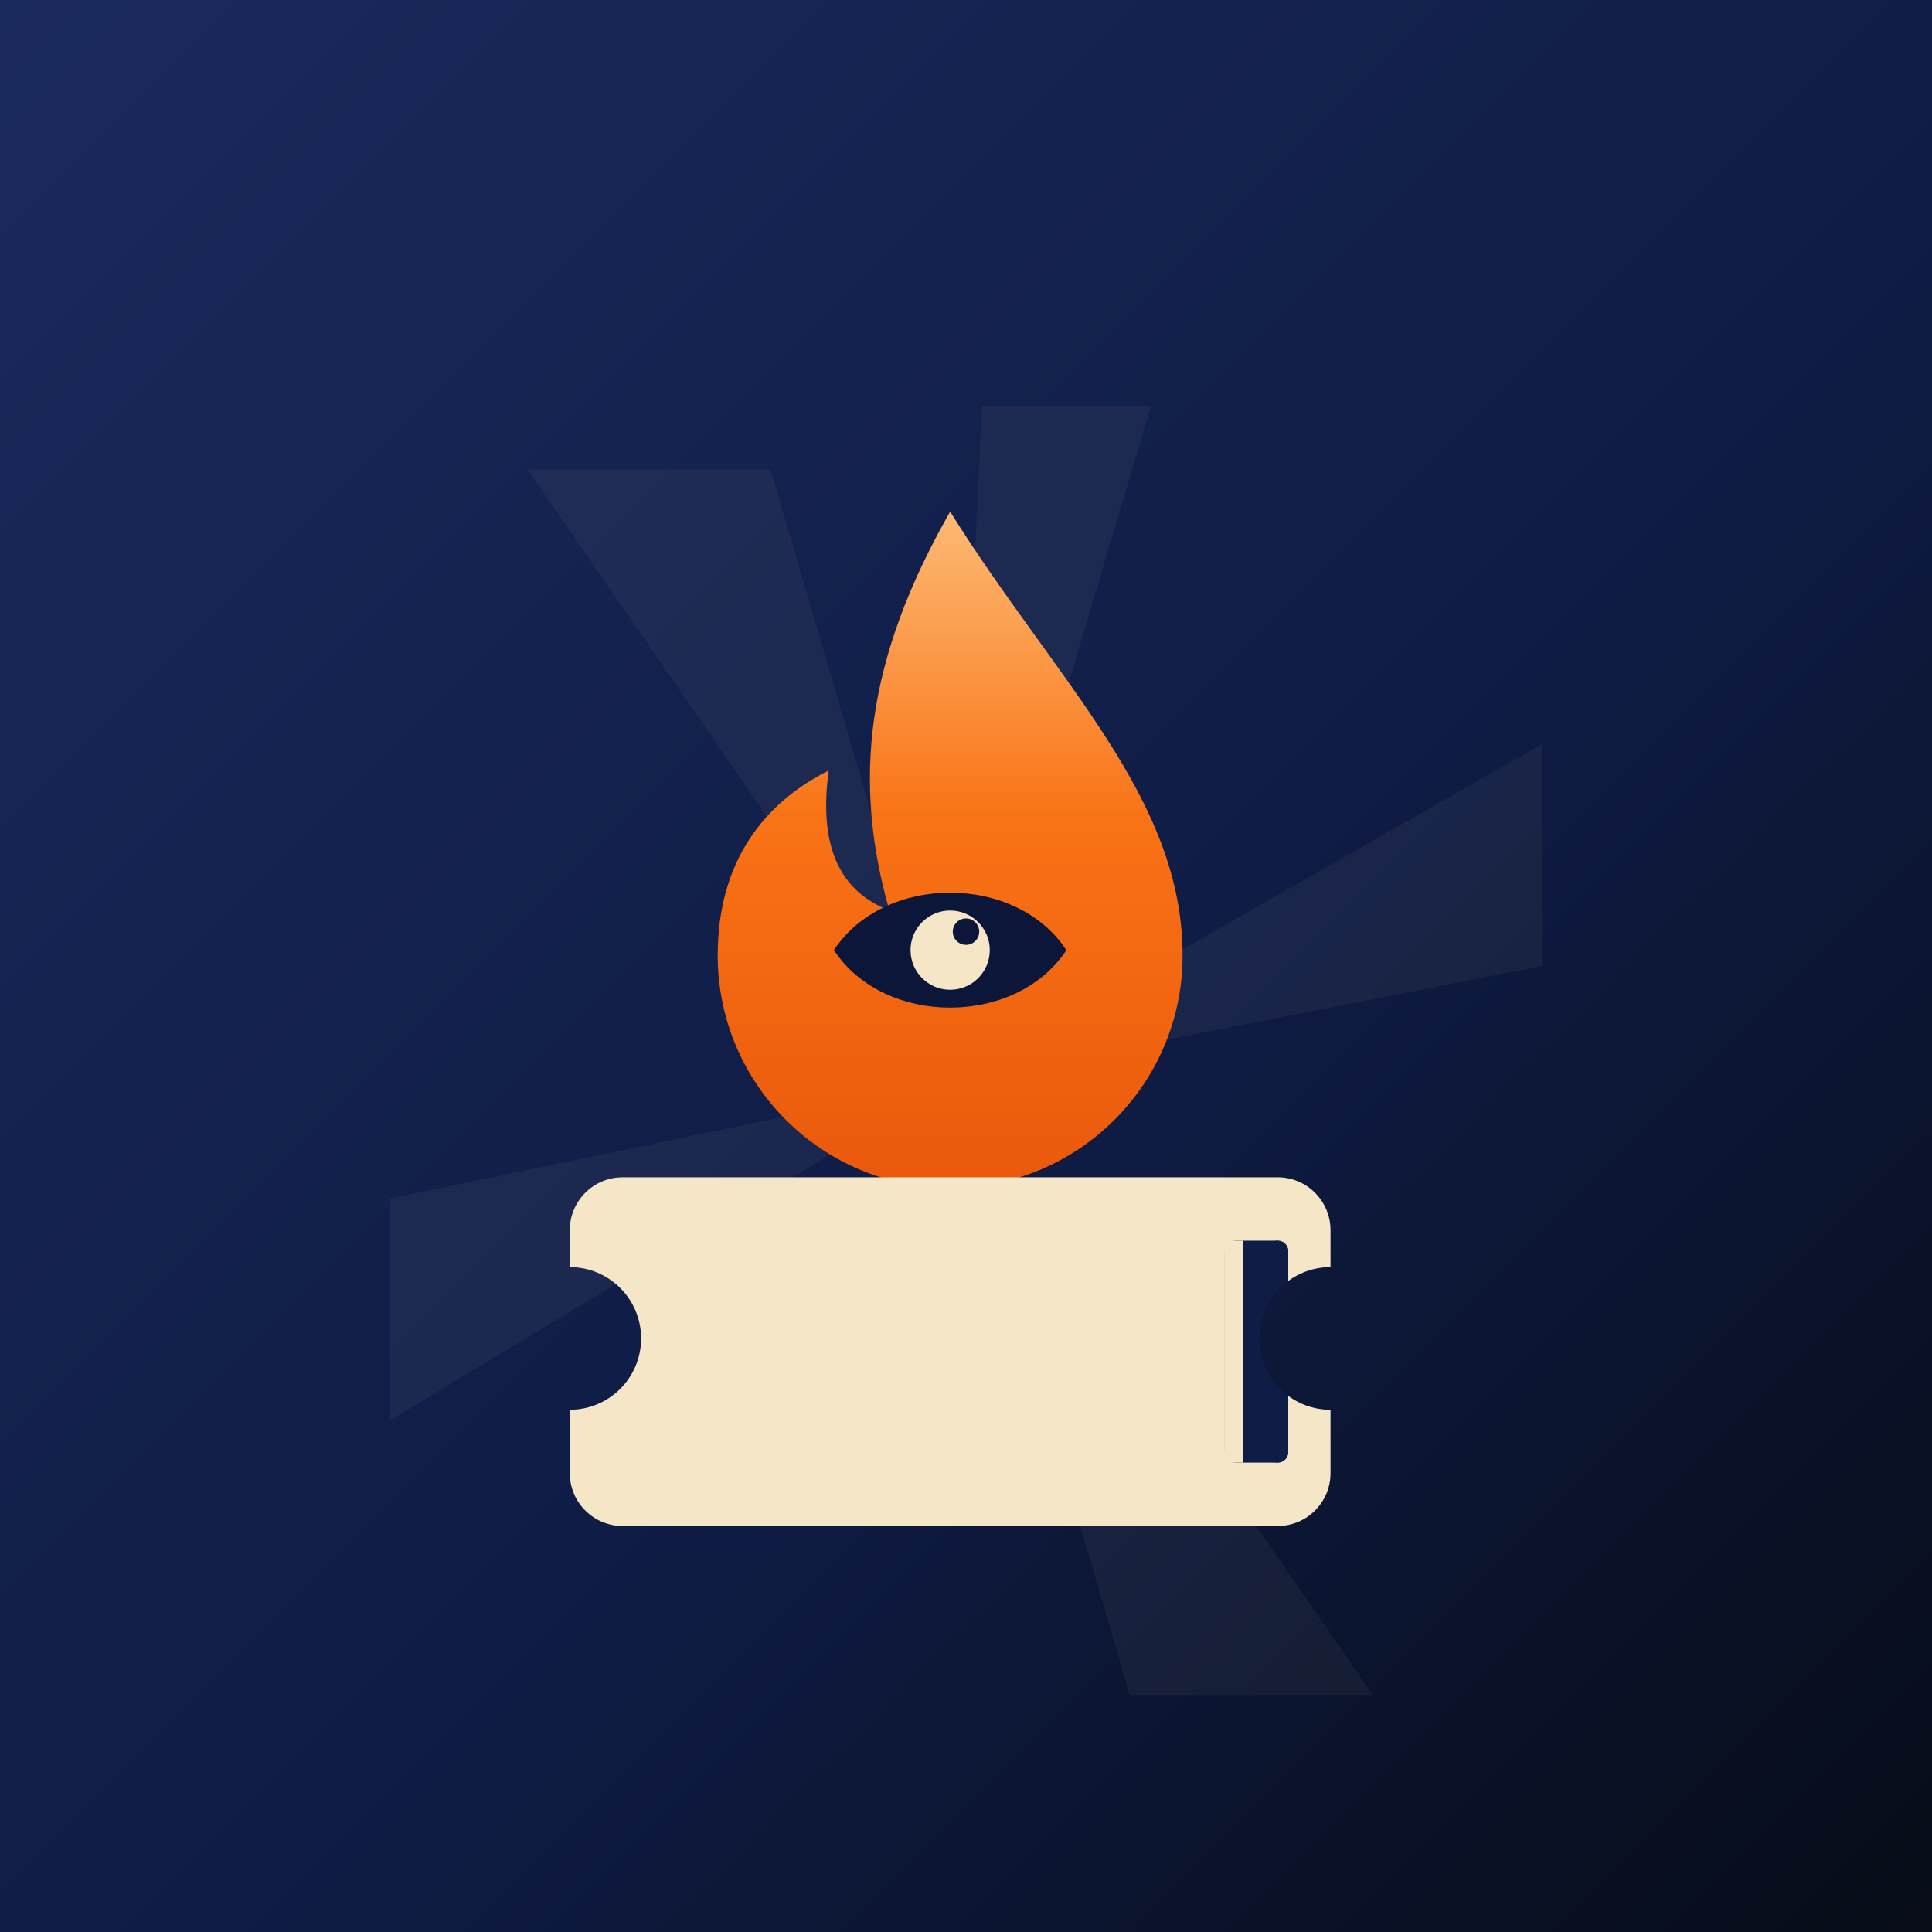
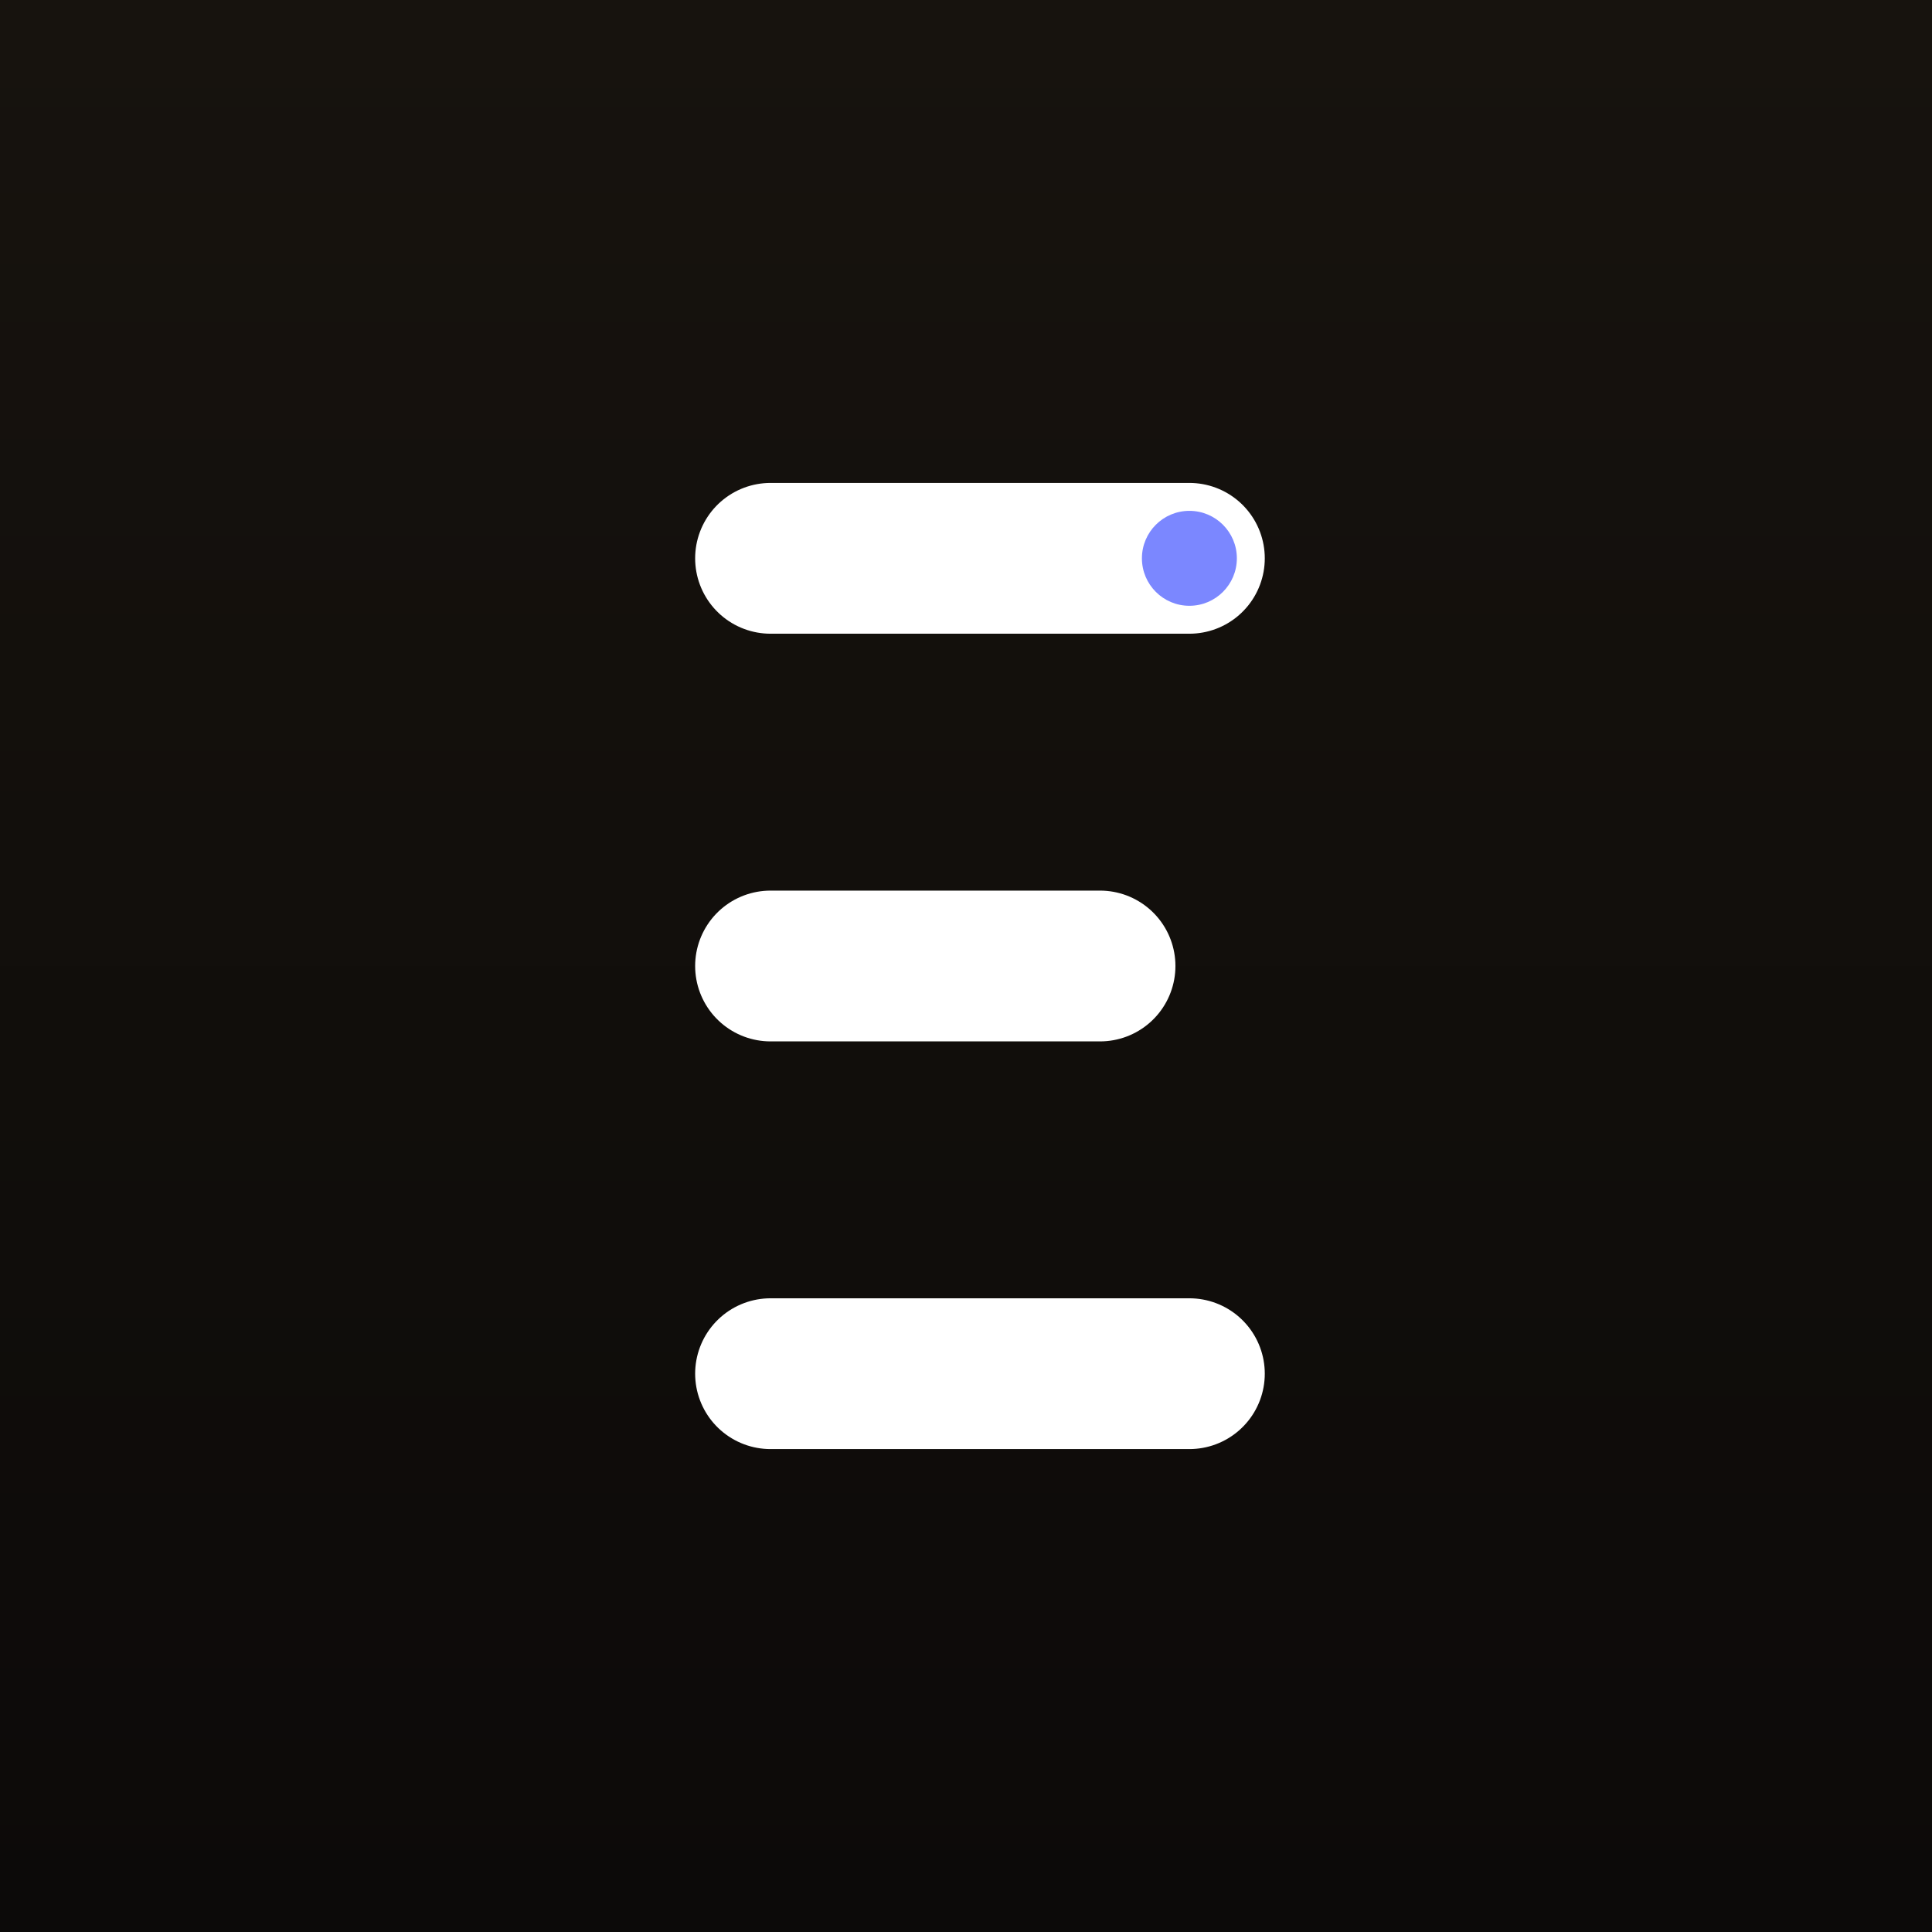
<svg xmlns="http://www.w3.org/2000/svg" viewBox="0 0 512 512" role="img" aria-label="Enty">
  <defs>
-     <linearGradient id="tileM" gradientUnits="userSpaceOnUse" x1="0" y1="0" x2="512" y2="512">
-       <stop offset="0" stop-color="#1b2a5c" />
-       <stop offset="0.55" stop-color="#0f1c46" />
-       <stop offset="1" stop-color="#070c17" />
+     <linearGradient id="field" gradientUnits="userSpaceOnUse" x1="256" y1="0" x2="256" y2="512">
+       <stop offset="0" stop-color="#17130e" />
+       <stop offset="1" stop-color="#0c0a09" />
    </linearGradient>
-     <linearGradient id="flameM" x1="0.5" y1="0" x2="0.5" y2="1">
-       <stop offset="0" stop-color="#fdba74" />
-       <stop offset="0.45" stop-color="#f97316" />
-       <stop offset="1" stop-color="#ea580c" />
+     <linearGradient id="edge" x1="0" y1="0" x2="1" y2="1">
+       <stop offset="0" stop-color="#98a2ff" />
+       <stop offset="0.55" stop-color="#7b87ff" />
+       <stop offset="1" stop-color="#4356e8" />
    </linearGradient>
-     <mask id="perfM" maskUnits="userSpaceOnUse" x="0" y="0" width="512" height="512">
+     <mask id="perf">
      <rect width="512" height="512" fill="#fff" />
-       <circle cx="112" cy="353" r="27" fill="#000" />
-       <circle cx="400" cy="353" r="27" fill="#000" />
+       <g fill="#000">
+         <circle cx="186" cy="96" r="13" />
+         <circle cx="186" cy="146" r="13" />
+         <circle cx="186" cy="196" r="13" />
+         <circle cx="186" cy="246" r="13" />
+         <circle cx="186" cy="296" r="13" />
+         <circle cx="186" cy="346" r="13" />
+         <circle cx="186" cy="396" r="13" />
+       </g>
    </mask>
  </defs>
-   <rect width="512" height="512" fill="url(#tileM)" />
-   <g transform="translate(256 256) scale(0.7) translate(-262 -212)">
-     <g fill="#f5e6c8" opacity="0.05">
-       <path d="M256 256 96 24h92zM256 256 268 0h64zM256 256 480 128v84zM256 256 416 488h-92zM256 256 44 384v-84z" />
+   <rect width="512" height="512" fill="url(#field)" />
+   <g transform="translate(256 256) scale(0.74) translate(-256 -256)">
+     <g mask="url(#perf)">
+       <path d="M186 96 V416" stroke="#ffffff" stroke-width="54" stroke-linecap="round" fill="none" />
    </g>
-     <path fill="url(#flameM)" d="M256 40c40 64 88 108 88 168a88 88 0 0 1-176 0c0-36 18-58 42-70-4 30 5 46 23 53-14-49-9-95 23-151Z" />
-     <path fill="#0b1638" d="M212 206c19-29 69-29 88 0-19 29-69 29-88 0Z" />
-     <circle cx="256" cy="206" r="15" fill="#f5e6c8" />
-     <circle cx="262" cy="199" r="5" fill="#0b1638" />
-     <g mask="url(#perfM)">
-       <rect x="112" y="292" width="288" height="132" rx="20" fill="#f5e6c8" />
-       <g fill="#0f1c46">
-         <rect x="360" y="316" width="24" height="84" rx="4" />
-         <rect x="360" y="316" width="7" height="84" fill="#f5e6c8" />
-         <rect x="376" y="316" width="8" height="84" rx="4" />
-       </g>
+     <g stroke="#ffffff" stroke-width="54" stroke-linecap="round" fill="none">
+       <path d="M186 110 H336" />
+       <path d="M186 256 H304" />
+       <path d="M186 402 H336" />
    </g>
+     <circle cx="336" cy="110" r="17" fill="#7b87ff" />
  </g>
</svg>
